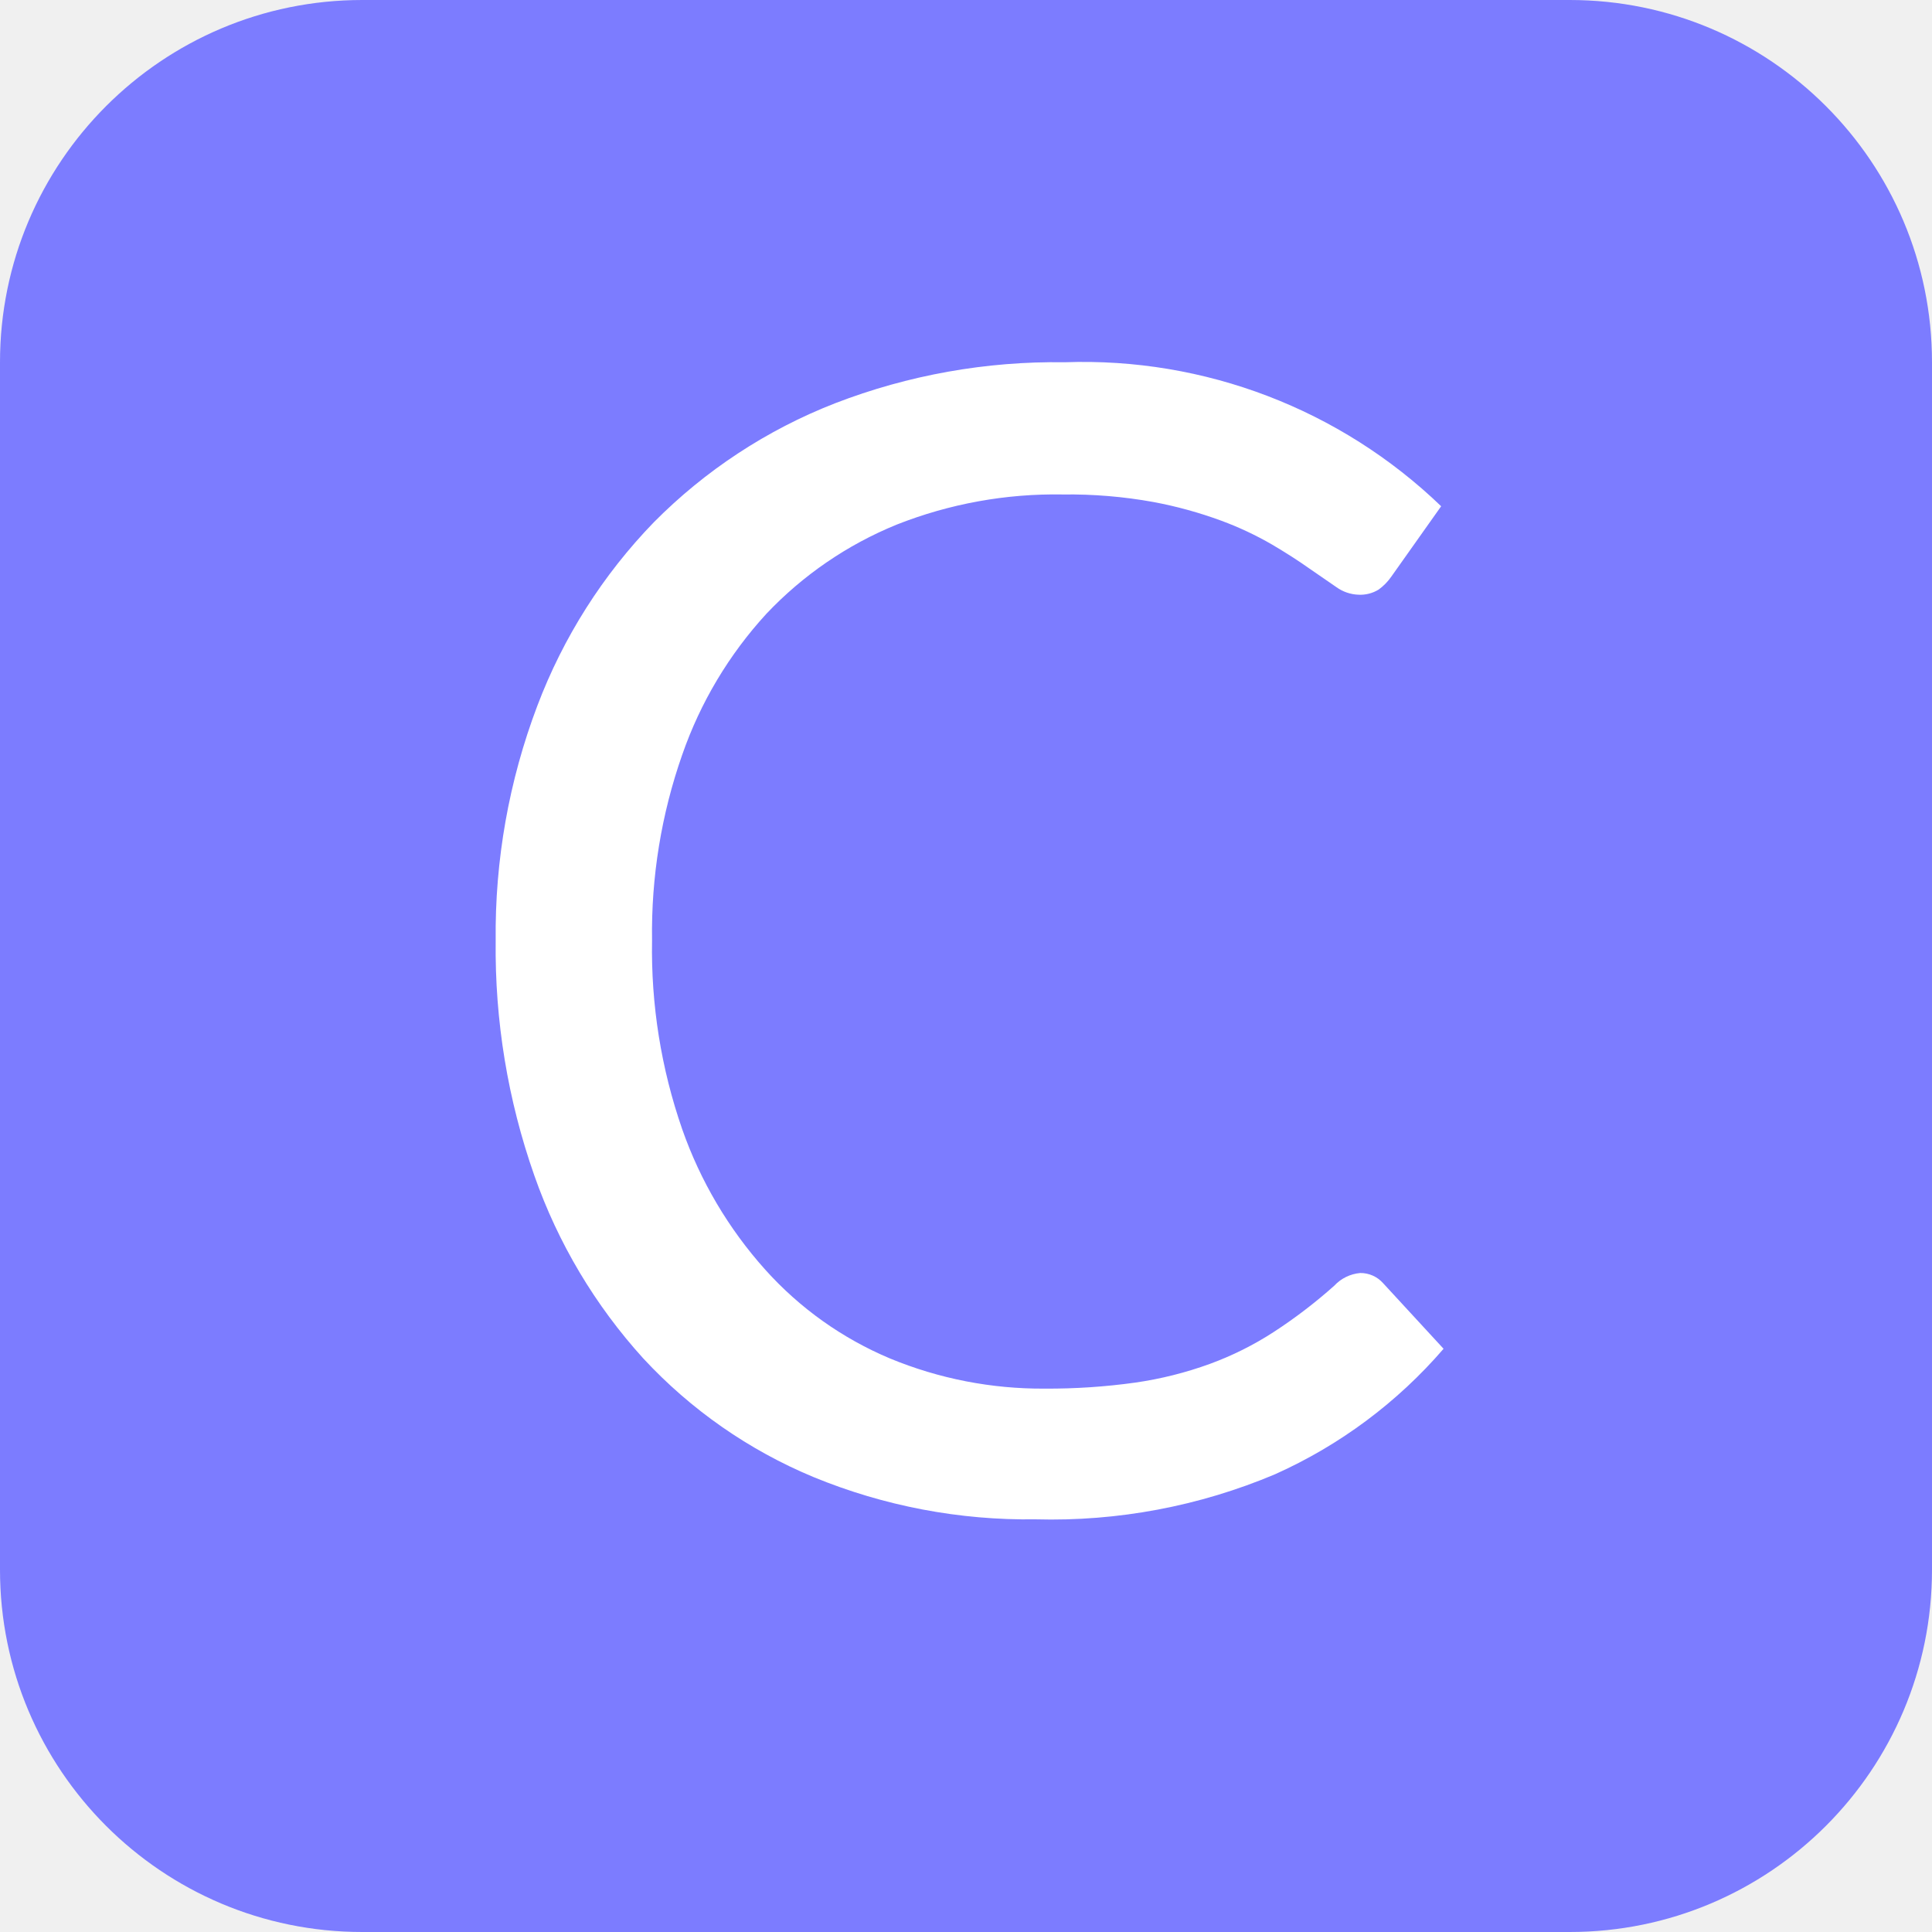
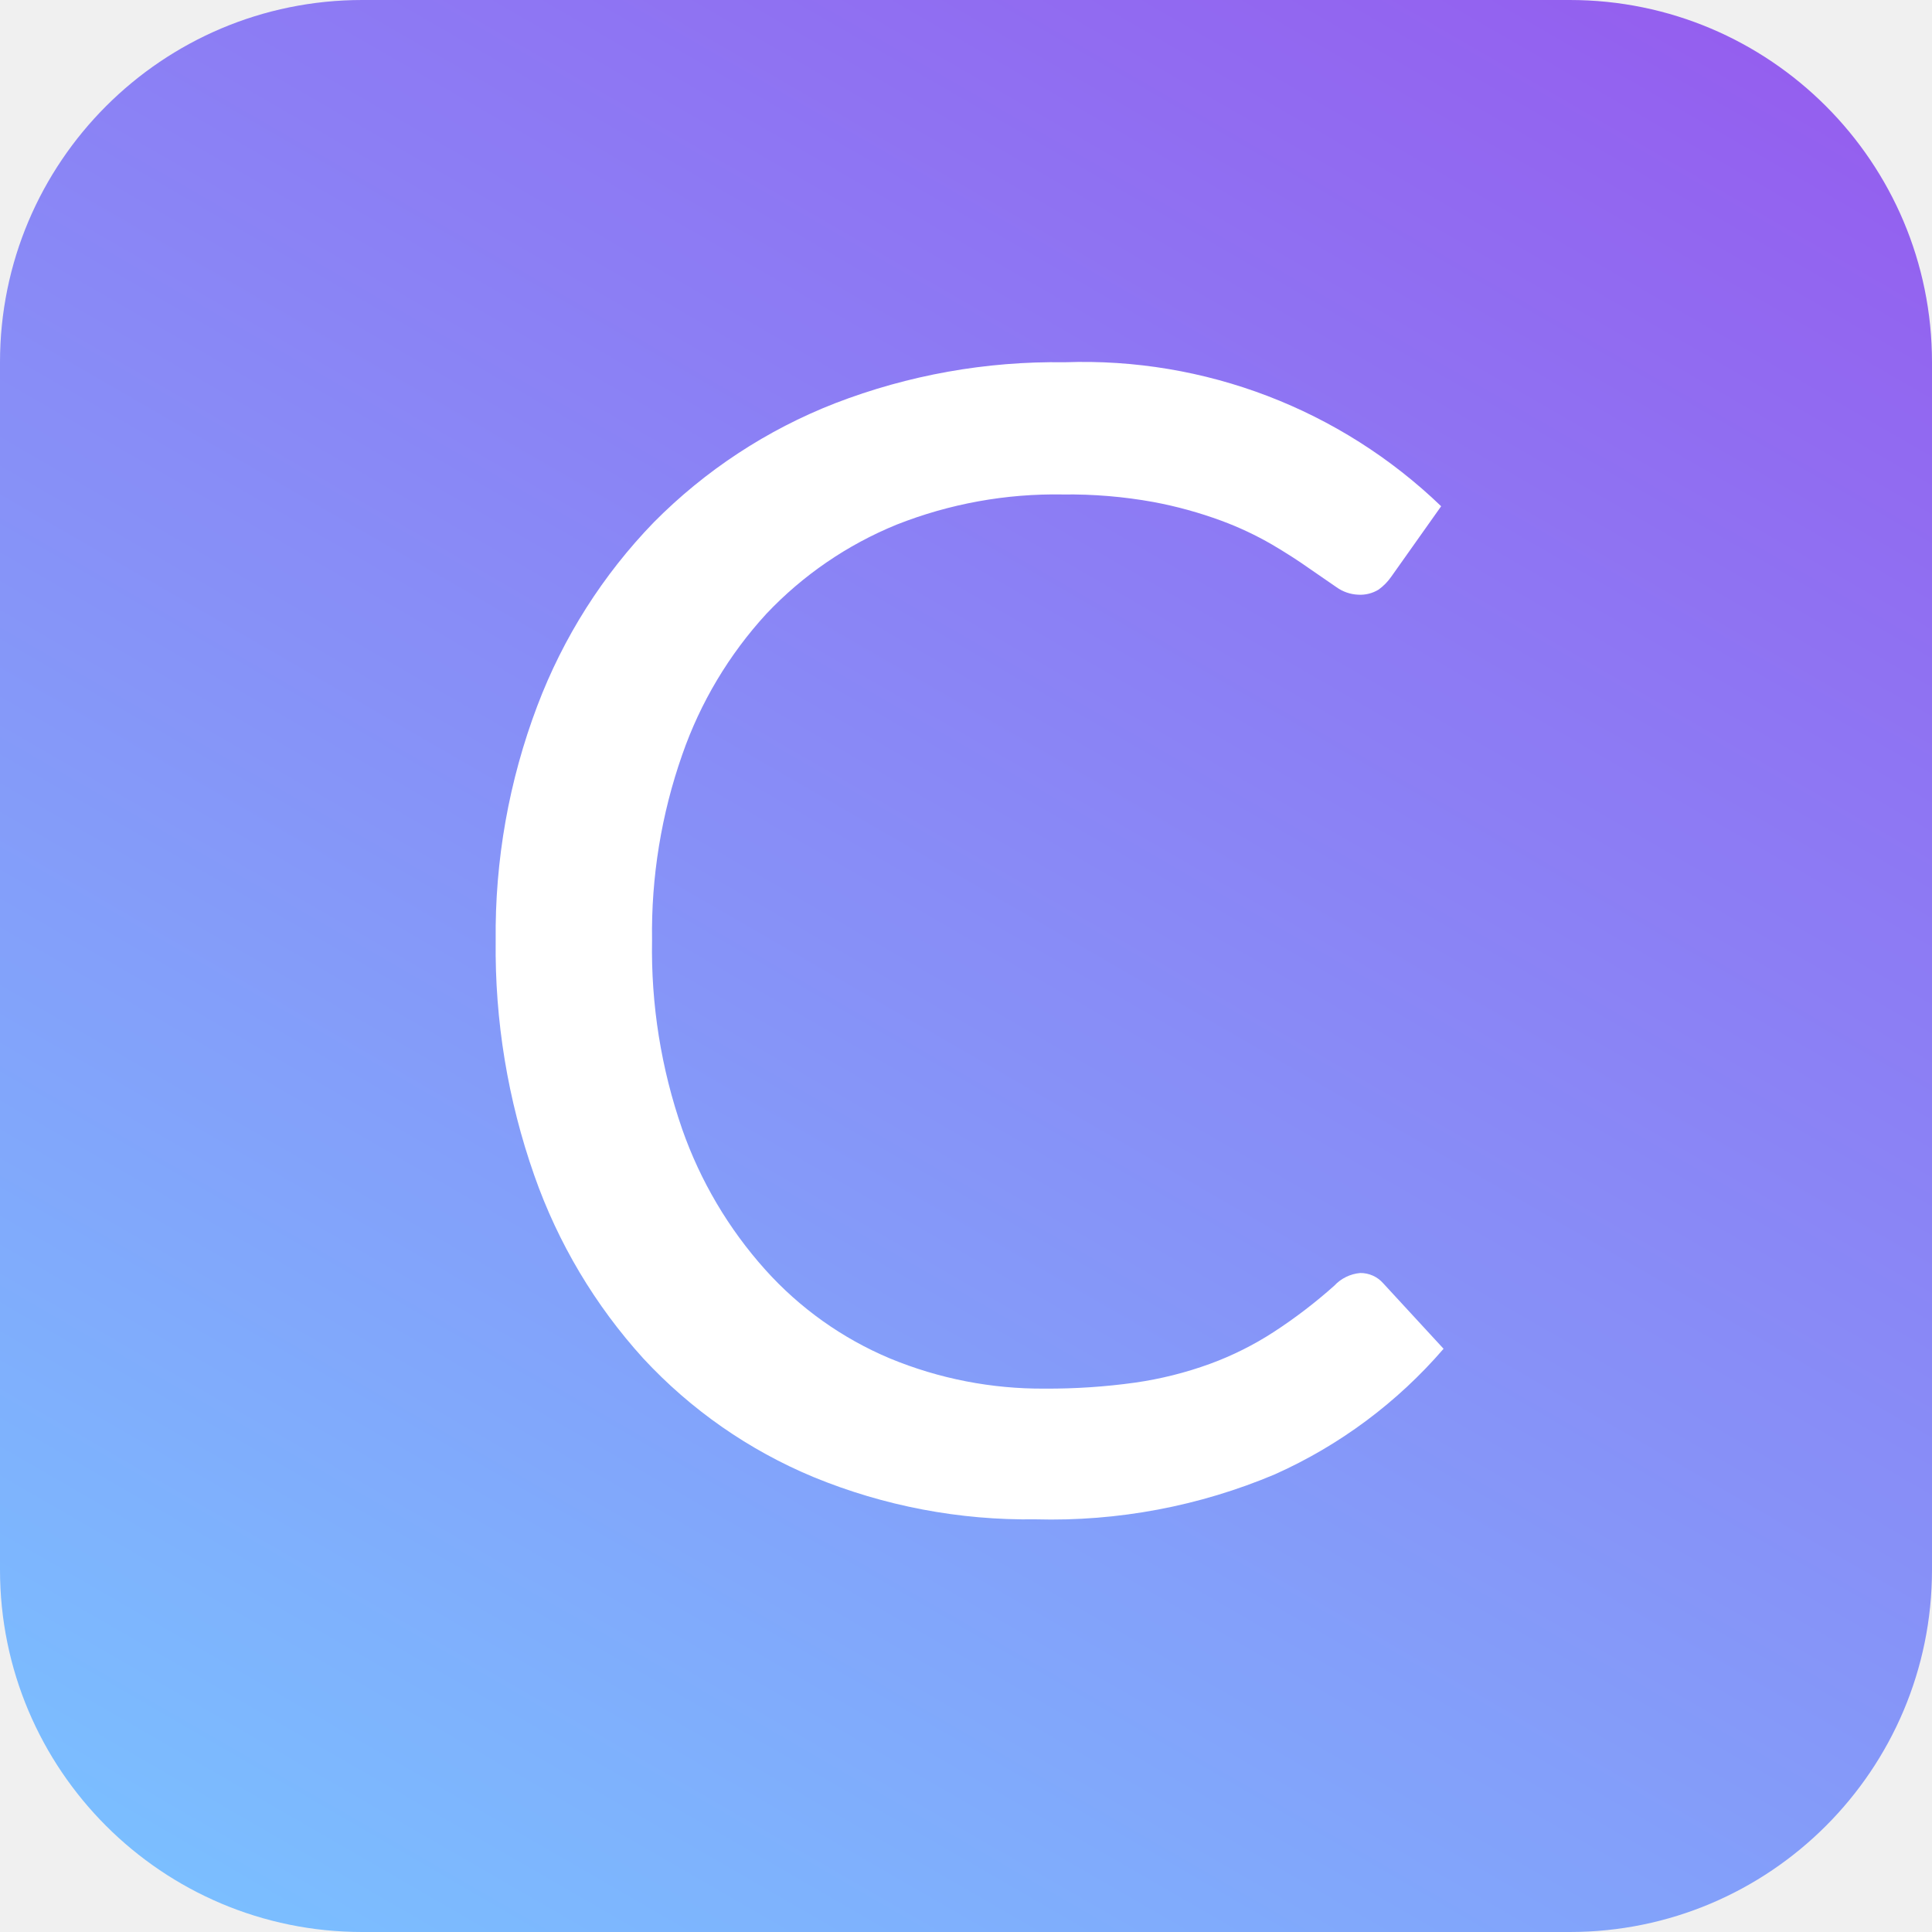
<svg xmlns="http://www.w3.org/2000/svg" viewBox="0 0 64 64">
  <defs>
-     <style>.a{fill:#7c7cff;}.b{fill:#fff;}</style>
+     <style>.a{fill:url(#a);}.b{fill:#fff;}</style>
+     <linearGradient id="a" x1="12.34" y1="66.04" x2="51.66" y2="-2.04" gradientUnits="userSpaceOnUse">
+       <stop offset="0" stop-color="#7bbeff" />
+       <stop offset="1" stop-color="#945fef" />
+     </linearGradient>
  </defs>
  <rect class="a" width="64" height="64" rx="12" ry="12" />
  <path class="b" d="M45.06,42.17a1,1,0,0,1,.76.34l2,2.17a16,16,0,0,1-5.59,4.16,19.05,19.05,0,0,1-7.92,1.49,18.64,18.64,0,0,1-7.36-1.4A16.12,16.12,0,0,1,21.31,45a17.75,17.75,0,0,1-3.61-6.06,22.64,22.64,0,0,1-1.28-7.78,21.29,21.29,0,0,1,1.38-7.78,17.77,17.77,0,0,1,3.86-6.08,17.29,17.29,0,0,1,6-3.94A20.29,20.29,0,0,1,35.27,12a17.1,17.1,0,0,1,12.47,4.77l-1.65,2.33a1.78,1.78,0,0,1-.42.43,1.16,1.16,0,0,1-.68.17,1.33,1.33,0,0,1-.72-0.25l-0.9-.62q-0.52-.37-1.23-0.79a10.87,10.87,0,0,0-1.68-.79,13.9,13.9,0,0,0-2.25-.62,15.7,15.7,0,0,0-3-.25,14.3,14.3,0,0,0-5.51,1,12.36,12.36,0,0,0-4.31,2.95A13.41,13.41,0,0,0,22.6,25a17.77,17.77,0,0,0-1,6.15,18.1,18.1,0,0,0,1,6.26,13.81,13.81,0,0,0,2.75,4.65A11.57,11.57,0,0,0,29.48,45a13.18,13.18,0,0,0,5.13,1,20.85,20.85,0,0,0,3-.2,12.33,12.33,0,0,0,2.47-.62,10.52,10.52,0,0,0,2.12-1.06,16.65,16.65,0,0,0,2-1.53A1.33,1.33,0,0,1,45.06,42.17Z" />
</svg>
